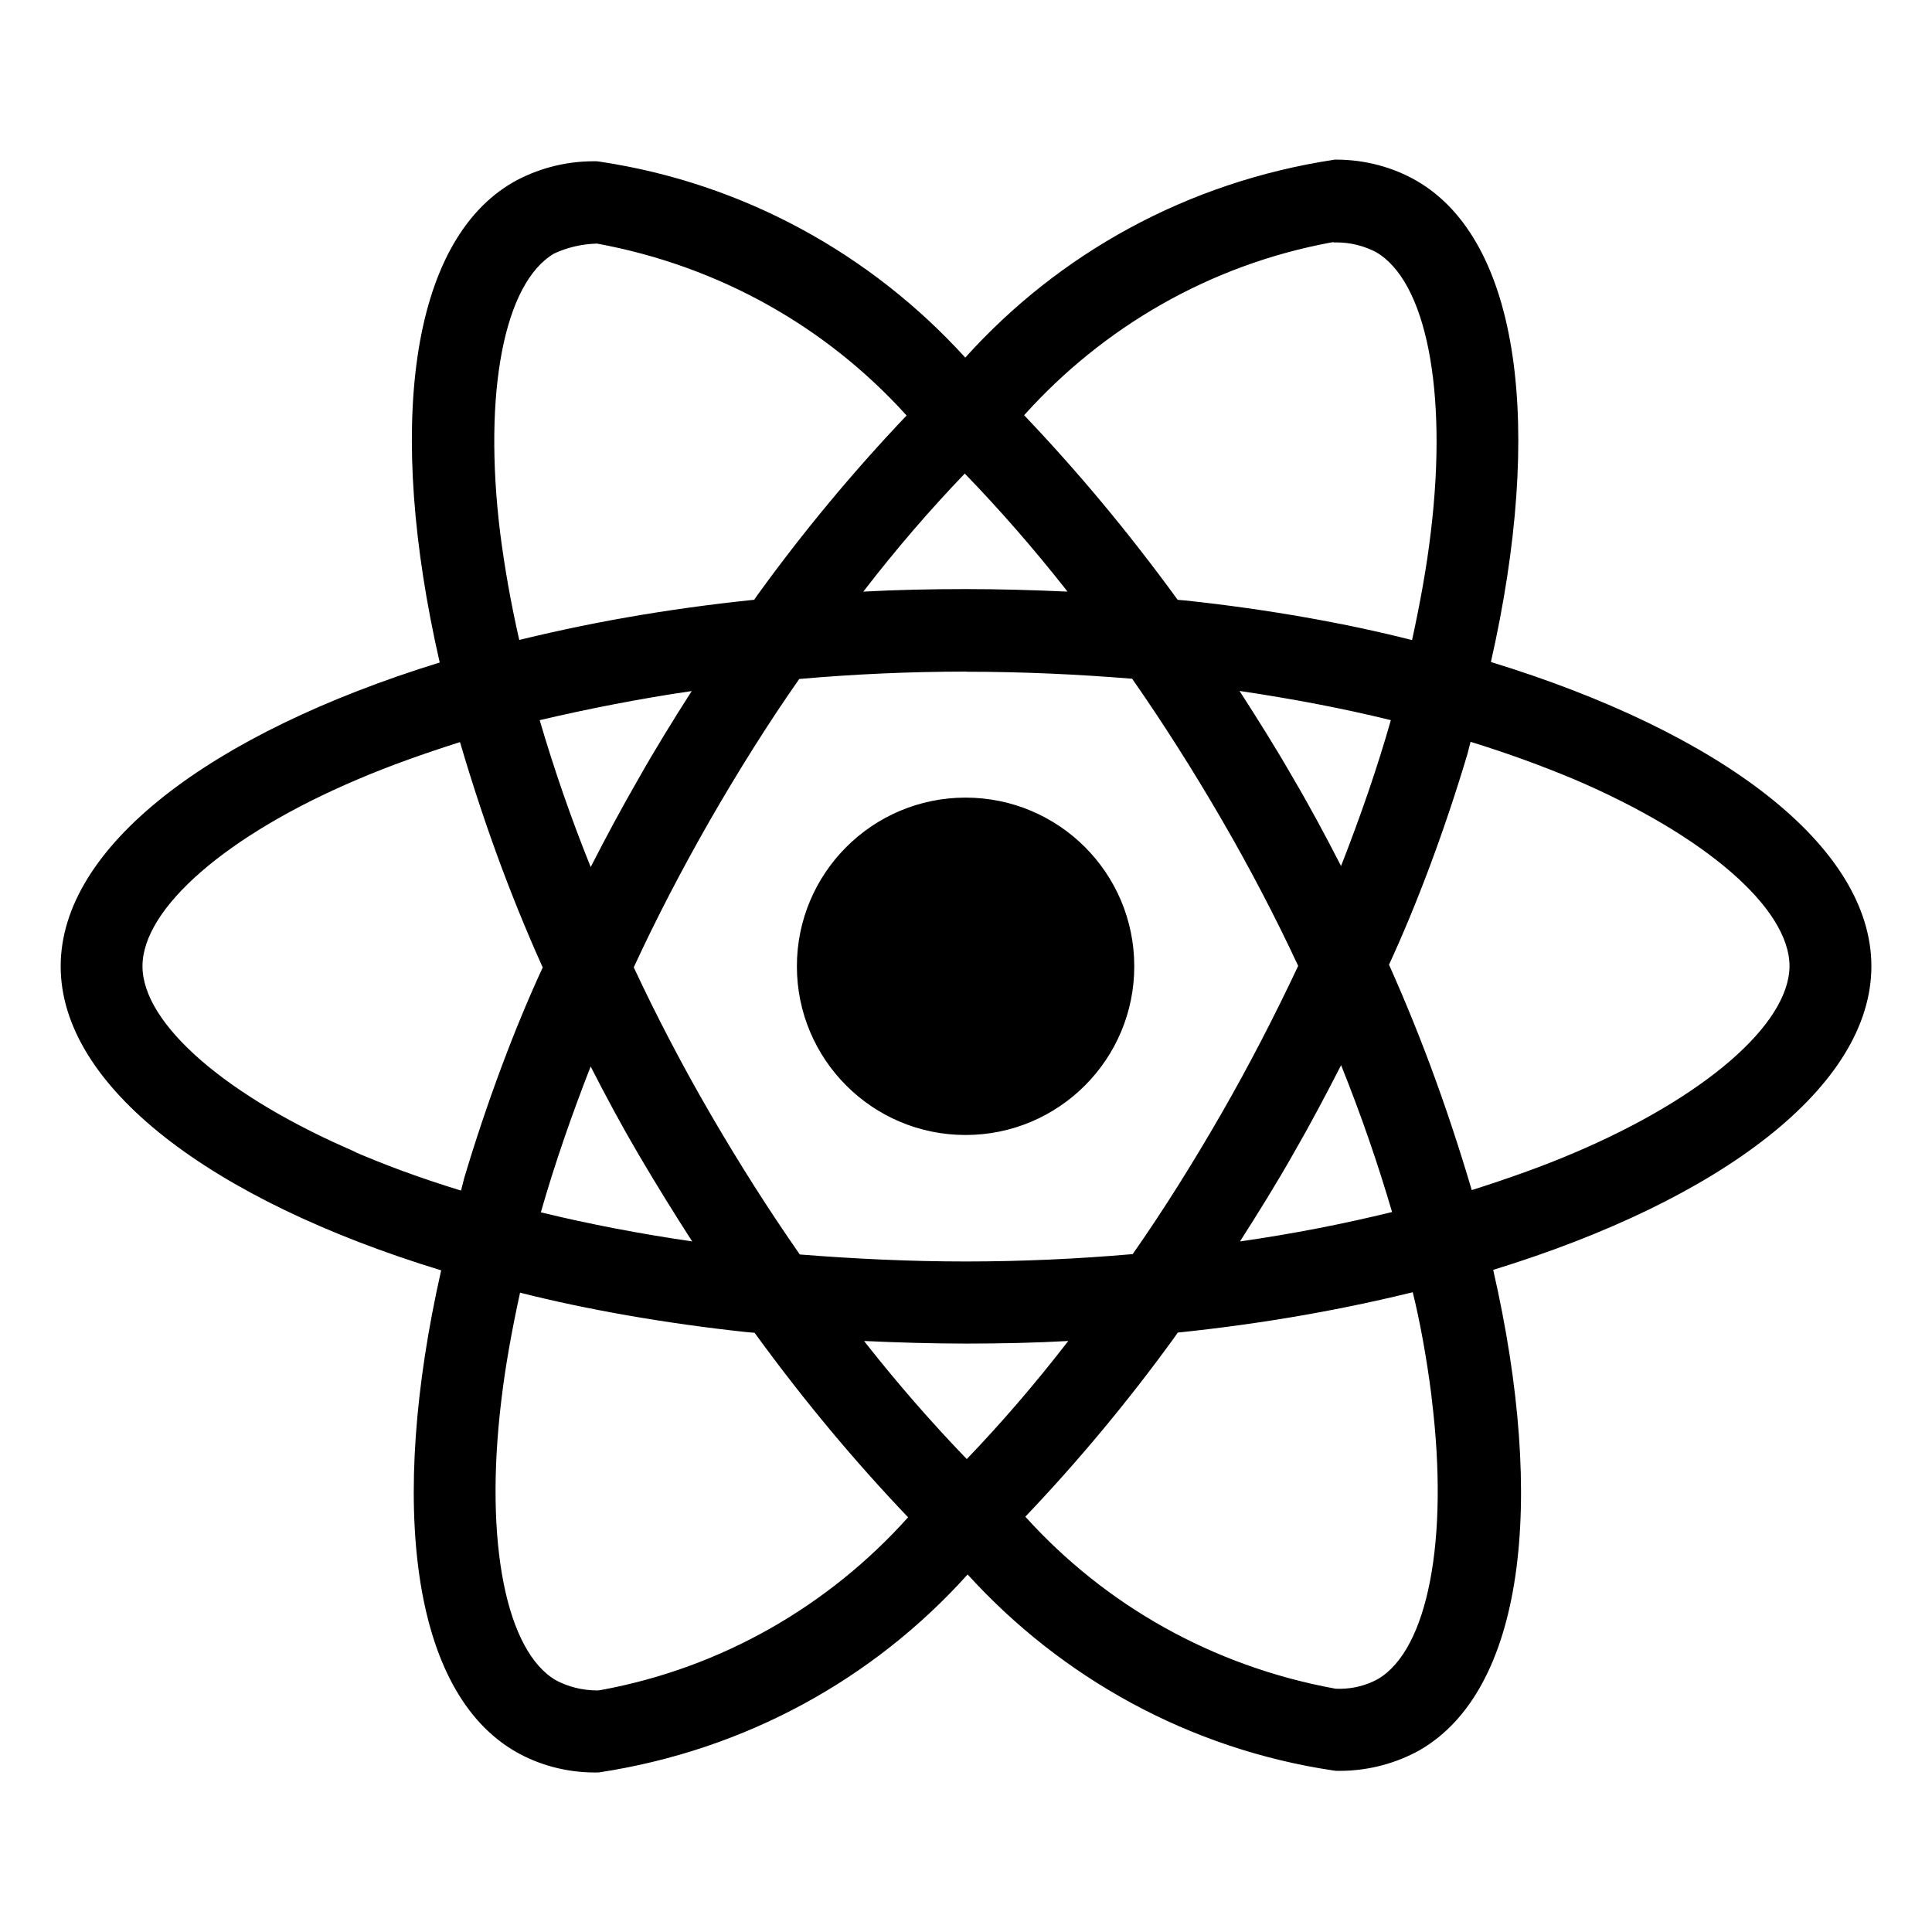
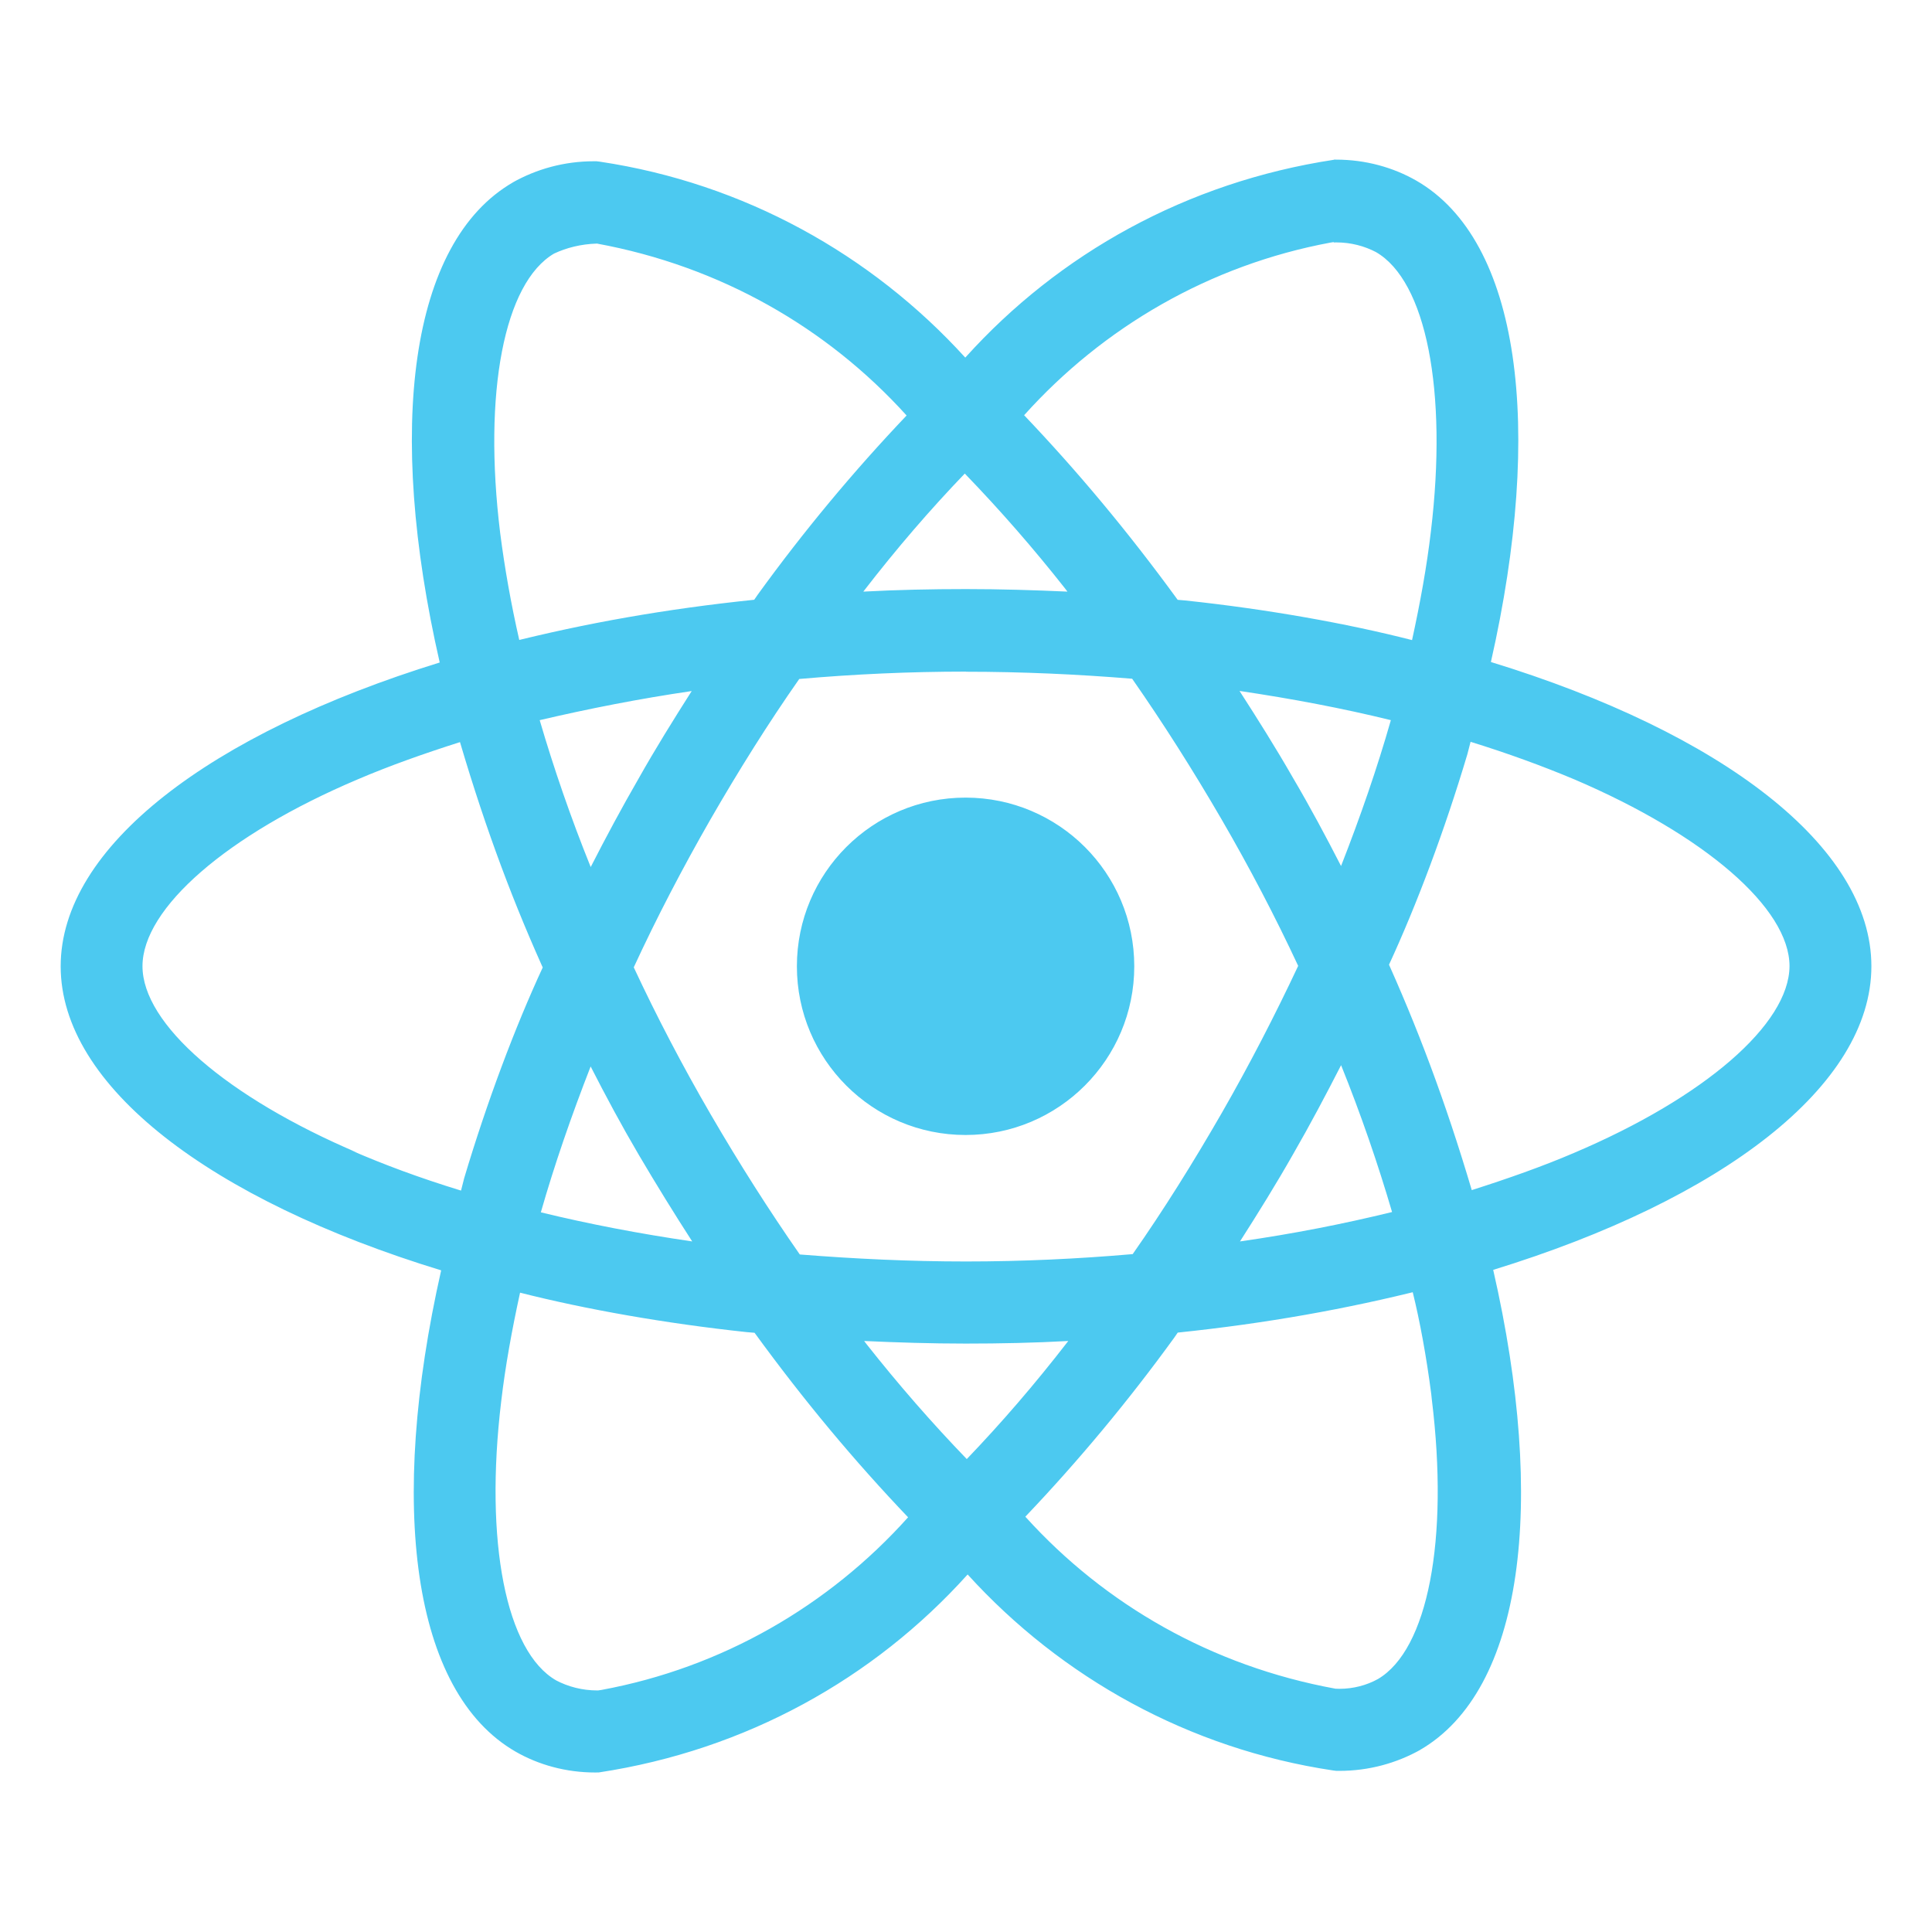
- <svg xmlns="http://www.w3.org/2000/svg" fill="#000000" width="800px" height="800px" viewBox="0 0 32 32" version="1.1">
-   <path d="M14.313 22.211c0.55 0.025 1.112 0.043 1.681 0.043 0.575 0 1.143-0.012 1.7-0.043-0.557 0.72-1.107 1.357-1.689 1.964l0.008-0.008c-0.579-0.6-1.135-1.238-1.659-1.902l-0.041-0.054zM8.615 21.411c1.083 0.275 2.404 0.509 3.752 0.653l0.131 0.011c0.825 1.133 1.659 2.13 2.554 3.068l-0.011-0.012c-1.311 1.463-3.080 2.491-5.081 2.86l-0.055 0.008c-0.004 0-0.008 0-0.012 0-0.248 0-0.482-0.061-0.687-0.169l0.008 0.004c-0.832-0.475-1.193-2.292-0.912-4.627 0.067-0.575 0.177-1.18 0.312-1.797zM23.398 21.398c0.118 0.474 0.229 1.078 0.308 1.692l0.009 0.086c0.287 2.334-0.067 4.149-0.892 4.634-0.184 0.102-0.404 0.162-0.638 0.162-0.023 0-0.046-0.001-0.069-0.002l0.003 0c-2.053-0.375-3.821-1.396-5.129-2.841l-0.007-0.008c0.879-0.923 1.707-1.918 2.466-2.965l0.058-0.084c1.476-0.154 2.799-0.392 4.088-0.717l-0.197 0.042zM9.784 17.666c0.25 0.49 0.512 0.978 0.8 1.468q0.431 0.731 0.881 1.428c-0.868-0.127-1.706-0.287-2.507-0.482 0.225-0.787 0.507-1.602 0.825-2.416zM22.212 17.641c0.331 0.821 0.612 1.64 0.845 2.434-0.8 0.196-1.645 0.362-2.519 0.487 0.3-0.469 0.6-0.952 0.881-1.447 0.281-0.487 0.544-0.985 0.795-1.475zM7.619 12.292c0.436 1.478 0.904 2.714 1.449 3.906l-0.075-0.182c-0.466 1.005-0.927 2.234-1.305 3.499l-0.052 0.205c-0.706-0.217-1.274-0.43-1.827-0.669l0.115 0.044c-2.164-0.921-3.564-2.132-3.564-3.092s1.4-2.177 3.564-3.094c0.525-0.225 1.1-0.428 1.694-0.617zM24.358 12.287c0.605 0.187 1.18 0.396 1.718 0.622 2.164 0.925 3.564 2.134 3.564 3.094-0.006 0.96-1.406 2.174-3.57 3.093-0.525 0.225-1.1 0.427-1.693 0.616-0.44-1.483-0.908-2.718-1.451-3.912l0.076 0.188c0.464-1.004 0.926-2.233 1.303-3.498l0.053-0.206zM20.53 11.444c0.869 0.129 1.706 0.287 2.507 0.484-0.225 0.79-0.506 1.602-0.825 2.416-0.25-0.487-0.512-0.978-0.8-1.467-0.281-0.49-0.581-0.967-0.881-1.432zM11.458 11.444c-0.3 0.471-0.6 0.953-0.88 1.45-0.281 0.487-0.544 0.977-0.794 1.467-0.331-0.82-0.612-1.637-0.845-2.433 0.8-0.187 1.643-0.354 2.518-0.482zM16 11.126c0.925 0 1.846 0.042 2.752 0.116q0.761 1.091 1.478 2.324 0.697 1.2 1.272 2.432c-0.385 0.819-0.807 1.637-1.266 2.437-0.475 0.825-0.966 1.61-1.475 2.337-0.91 0.079-1.832 0.122-2.762 0.122-0.925 0-1.846-0.044-2.752-0.116-0.507-0.727-1.002-1.505-1.478-2.324q-0.697-1.2-1.272-2.432c0.379-0.821 0.807-1.641 1.266-2.442 0.475-0.825 0.966-1.607 1.475-2.334 0.91-0.080 1.832-0.122 2.762-0.122zM15.981 7.845c0.58 0.6 1.136 1.237 1.659 1.901l0.040 0.053c-0.55-0.025-1.112-0.042-1.681-0.042-0.575 0-1.143 0.012-1.7 0.042 0.556-0.72 1.106-1.357 1.689-1.964l-0.008 0.008zM9.88 4.033c2.053 0.376 3.82 1.397 5.129 2.841l0.007 0.008c-0.879 0.924-1.707 1.919-2.466 2.968l-0.058 0.084c-1.475 0.153-2.798 0.389-4.086 0.714l0.196-0.042c-0.14-0.612-0.244-1.205-0.317-1.774-0.287-2.334 0.067-4.149 0.892-4.632 0.206-0.097 0.447-0.157 0.701-0.165l0.003-0zM22.090 4.008v0.008c0.013-0 0.028-0.001 0.044-0.001 0.239 0 0.464 0.059 0.662 0.163l-0.008-0.004c0.832 0.477 1.193 2.293 0.912 4.629-0.067 0.575-0.177 1.181-0.312 1.799-1.085-0.278-2.406-0.513-3.754-0.656l-0.128-0.011c-0.826-1.134-1.66-2.131-2.555-3.070l0.012 0.012c1.311-1.46 3.077-2.488 5.074-2.859l0.056-0.009zM22.096 2.646c-2.442 0.371-4.556 1.557-6.1 3.268l-0.008 0.009c-1.555-1.71-3.669-2.888-6.051-3.245l-0.056-0.007c-0.013-0-0.029-0-0.045-0-0.491 0-0.952 0.129-1.351 0.355l0.014-0.007c-1.718 0.991-2.103 4.079-1.216 7.954-3.804 1.175-6.278 3.053-6.278 5.032 0 1.987 2.487 3.87 6.302 5.036-0.88 3.89-0.487 6.983 1.235 7.973 0.378 0.217 0.832 0.344 1.315 0.344 0.022 0 0.044-0 0.065-0.001l-0.003 0c2.442-0.371 4.556-1.558 6.1-3.27l0.008-0.009c1.555 1.711 3.669 2.889 6.051 3.246l0.056 0.007c0.015 0 0.034 0 0.052 0 0.488 0 0.947-0.128 1.344-0.351l-0.014 0.007c1.717-0.99 2.103-4.078 1.216-7.954 3.79-1.165 6.264-3.047 6.264-5.029 0-1.987-2.487-3.87-6.302-5.039 0.88-3.886 0.487-6.982-1.235-7.973-0.382-0.219-0.84-0.348-1.328-0.348-0.013 0-0.026 0-0.039 0l0.002-0zM18.787 16.005c0 1.543-1.251 2.794-2.794 2.794s-2.794-1.251-2.794-2.794c0-1.543 1.251-2.794 2.794-2.794 0.772 0 1.47 0.313 1.976 0.818v0c0.506 0.506 0.818 1.204 0.818 1.976 0 0 0 0 0 0v0z" />
+ <svg xmlns="http://www.w3.org/2000/svg" fill="#4CC9F0" width="800px" height="800px" viewBox="0 0 32 32" version="1.1">
+   <path fill="#4CC9F0" d="M14.313 22.211c0.55 0.025 1.112 0.043 1.681 0.043 0.575 0 1.143-0.012 1.7-0.043-0.557 0.72-1.107 1.357-1.689 1.964l0.008-0.008c-0.579-0.6-1.135-1.238-1.659-1.902l-0.041-0.054zM8.615 21.411c1.083 0.275 2.404 0.509 3.752 0.653l0.131 0.011c0.825 1.133 1.659 2.13 2.554 3.068l-0.011-0.012c-1.311 1.463-3.080 2.491-5.081 2.86l-0.055 0.008c-0.004 0-0.008 0-0.012 0-0.248 0-0.482-0.061-0.687-0.169l0.008 0.004c-0.832-0.475-1.193-2.292-0.912-4.627 0.067-0.575 0.177-1.18 0.312-1.797zM23.398 21.398c0.118 0.474 0.229 1.078 0.308 1.692l0.009 0.086c0.287 2.334-0.067 4.149-0.892 4.634-0.184 0.102-0.404 0.162-0.638 0.162-0.023 0-0.046-0.001-0.069-0.002l0.003 0c-2.053-0.375-3.821-1.396-5.129-2.841l-0.007-0.008c0.879-0.923 1.707-1.918 2.466-2.965l0.058-0.084c1.476-0.154 2.799-0.392 4.088-0.717l-0.197 0.042zM9.784 17.666c0.25 0.49 0.512 0.978 0.8 1.468q0.431 0.731 0.881 1.428c-0.868-0.127-1.706-0.287-2.507-0.482 0.225-0.787 0.507-1.602 0.825-2.416zM22.212 17.641c0.331 0.821 0.612 1.64 0.845 2.434-0.8 0.196-1.645 0.362-2.519 0.487 0.3-0.469 0.6-0.952 0.881-1.447 0.281-0.487 0.544-0.985 0.795-1.475zM7.619 12.292c0.436 1.478 0.904 2.714 1.449 3.906l-0.075-0.182c-0.466 1.005-0.927 2.234-1.305 3.499l-0.052 0.205c-0.706-0.217-1.274-0.43-1.827-0.669l0.115 0.044c-2.164-0.921-3.564-2.132-3.564-3.092s1.4-2.177 3.564-3.094c0.525-0.225 1.1-0.428 1.694-0.617zM24.358 12.287c0.605 0.187 1.18 0.396 1.718 0.622 2.164 0.925 3.564 2.134 3.564 3.094-0.006 0.96-1.406 2.174-3.57 3.093-0.525 0.225-1.1 0.427-1.693 0.616-0.44-1.483-0.908-2.718-1.451-3.912l0.076 0.188c0.464-1.004 0.926-2.233 1.303-3.498l0.053-0.206zM20.53 11.444c0.869 0.129 1.706 0.287 2.507 0.484-0.225 0.79-0.506 1.602-0.825 2.416-0.25-0.487-0.512-0.978-0.8-1.467-0.281-0.49-0.581-0.967-0.881-1.432zM11.458 11.444c-0.3 0.471-0.6 0.953-0.88 1.45-0.281 0.487-0.544 0.977-0.794 1.467-0.331-0.82-0.612-1.637-0.845-2.433 0.8-0.187 1.643-0.354 2.518-0.482zM16 11.126c0.925 0 1.846 0.042 2.752 0.116q0.761 1.091 1.478 2.324 0.697 1.2 1.272 2.432c-0.385 0.819-0.807 1.637-1.266 2.437-0.475 0.825-0.966 1.61-1.475 2.337-0.91 0.079-1.832 0.122-2.762 0.122-0.925 0-1.846-0.044-2.752-0.116-0.507-0.727-1.002-1.505-1.478-2.324q-0.697-1.2-1.272-2.432c0.379-0.821 0.807-1.641 1.266-2.442 0.475-0.825 0.966-1.607 1.475-2.334 0.91-0.080 1.832-0.122 2.762-0.122zM15.981 7.845c0.58 0.6 1.136 1.237 1.659 1.901l0.040 0.053c-0.55-0.025-1.112-0.042-1.681-0.042-0.575 0-1.143 0.012-1.7 0.042 0.556-0.72 1.106-1.357 1.689-1.964l-0.008 0.008zM9.88 4.033c2.053 0.376 3.82 1.397 5.129 2.841l0.007 0.008c-0.879 0.924-1.707 1.919-2.466 2.968l-0.058 0.084c-1.475 0.153-2.798 0.389-4.086 0.714l0.196-0.042c-0.14-0.612-0.244-1.205-0.317-1.774-0.287-2.334 0.067-4.149 0.892-4.632 0.206-0.097 0.447-0.157 0.701-0.165l0.003-0zM22.090 4.008v0.008c0.013-0 0.028-0.001 0.044-0.001 0.239 0 0.464 0.059 0.662 0.163l-0.008-0.004c0.832 0.477 1.193 2.293 0.912 4.629-0.067 0.575-0.177 1.181-0.312 1.799-1.085-0.278-2.406-0.513-3.754-0.656l-0.128-0.011c-0.826-1.134-1.66-2.131-2.555-3.070l0.012 0.012c1.311-1.46 3.077-2.488 5.074-2.859l0.056-0.009zM22.096 2.646c-2.442 0.371-4.556 1.557-6.1 3.268l-0.008 0.009c-1.555-1.71-3.669-2.888-6.051-3.245l-0.056-0.007c-0.013-0-0.029-0-0.045-0-0.491 0-0.952 0.129-1.351 0.355l0.014-0.007c-1.718 0.991-2.103 4.079-1.216 7.954-3.804 1.175-6.278 3.053-6.278 5.032 0 1.987 2.487 3.87 6.302 5.036-0.88 3.89-0.487 6.983 1.235 7.973 0.378 0.217 0.832 0.344 1.315 0.344 0.022 0 0.044-0 0.065-0.001l-0.003 0c2.442-0.371 4.556-1.558 6.1-3.27l0.008-0.009c1.555 1.711 3.669 2.889 6.051 3.246l0.056 0.007c0.015 0 0.034 0 0.052 0 0.488 0 0.947-0.128 1.344-0.351l-0.014 0.007c1.717-0.99 2.103-4.078 1.216-7.954 3.79-1.165 6.264-3.047 6.264-5.029 0-1.987-2.487-3.87-6.302-5.039 0.88-3.886 0.487-6.982-1.235-7.973-0.382-0.219-0.84-0.348-1.328-0.348-0.013 0-0.026 0-0.039 0l0.002-0zM18.787 16.005c0 1.543-1.251 2.794-2.794 2.794s-2.794-1.251-2.794-2.794c0-1.543 1.251-2.794 2.794-2.794 0.772 0 1.47 0.313 1.976 0.818v0c0.506 0.506 0.818 1.204 0.818 1.976 0 0 0 0 0 0v0z" />
</svg>
